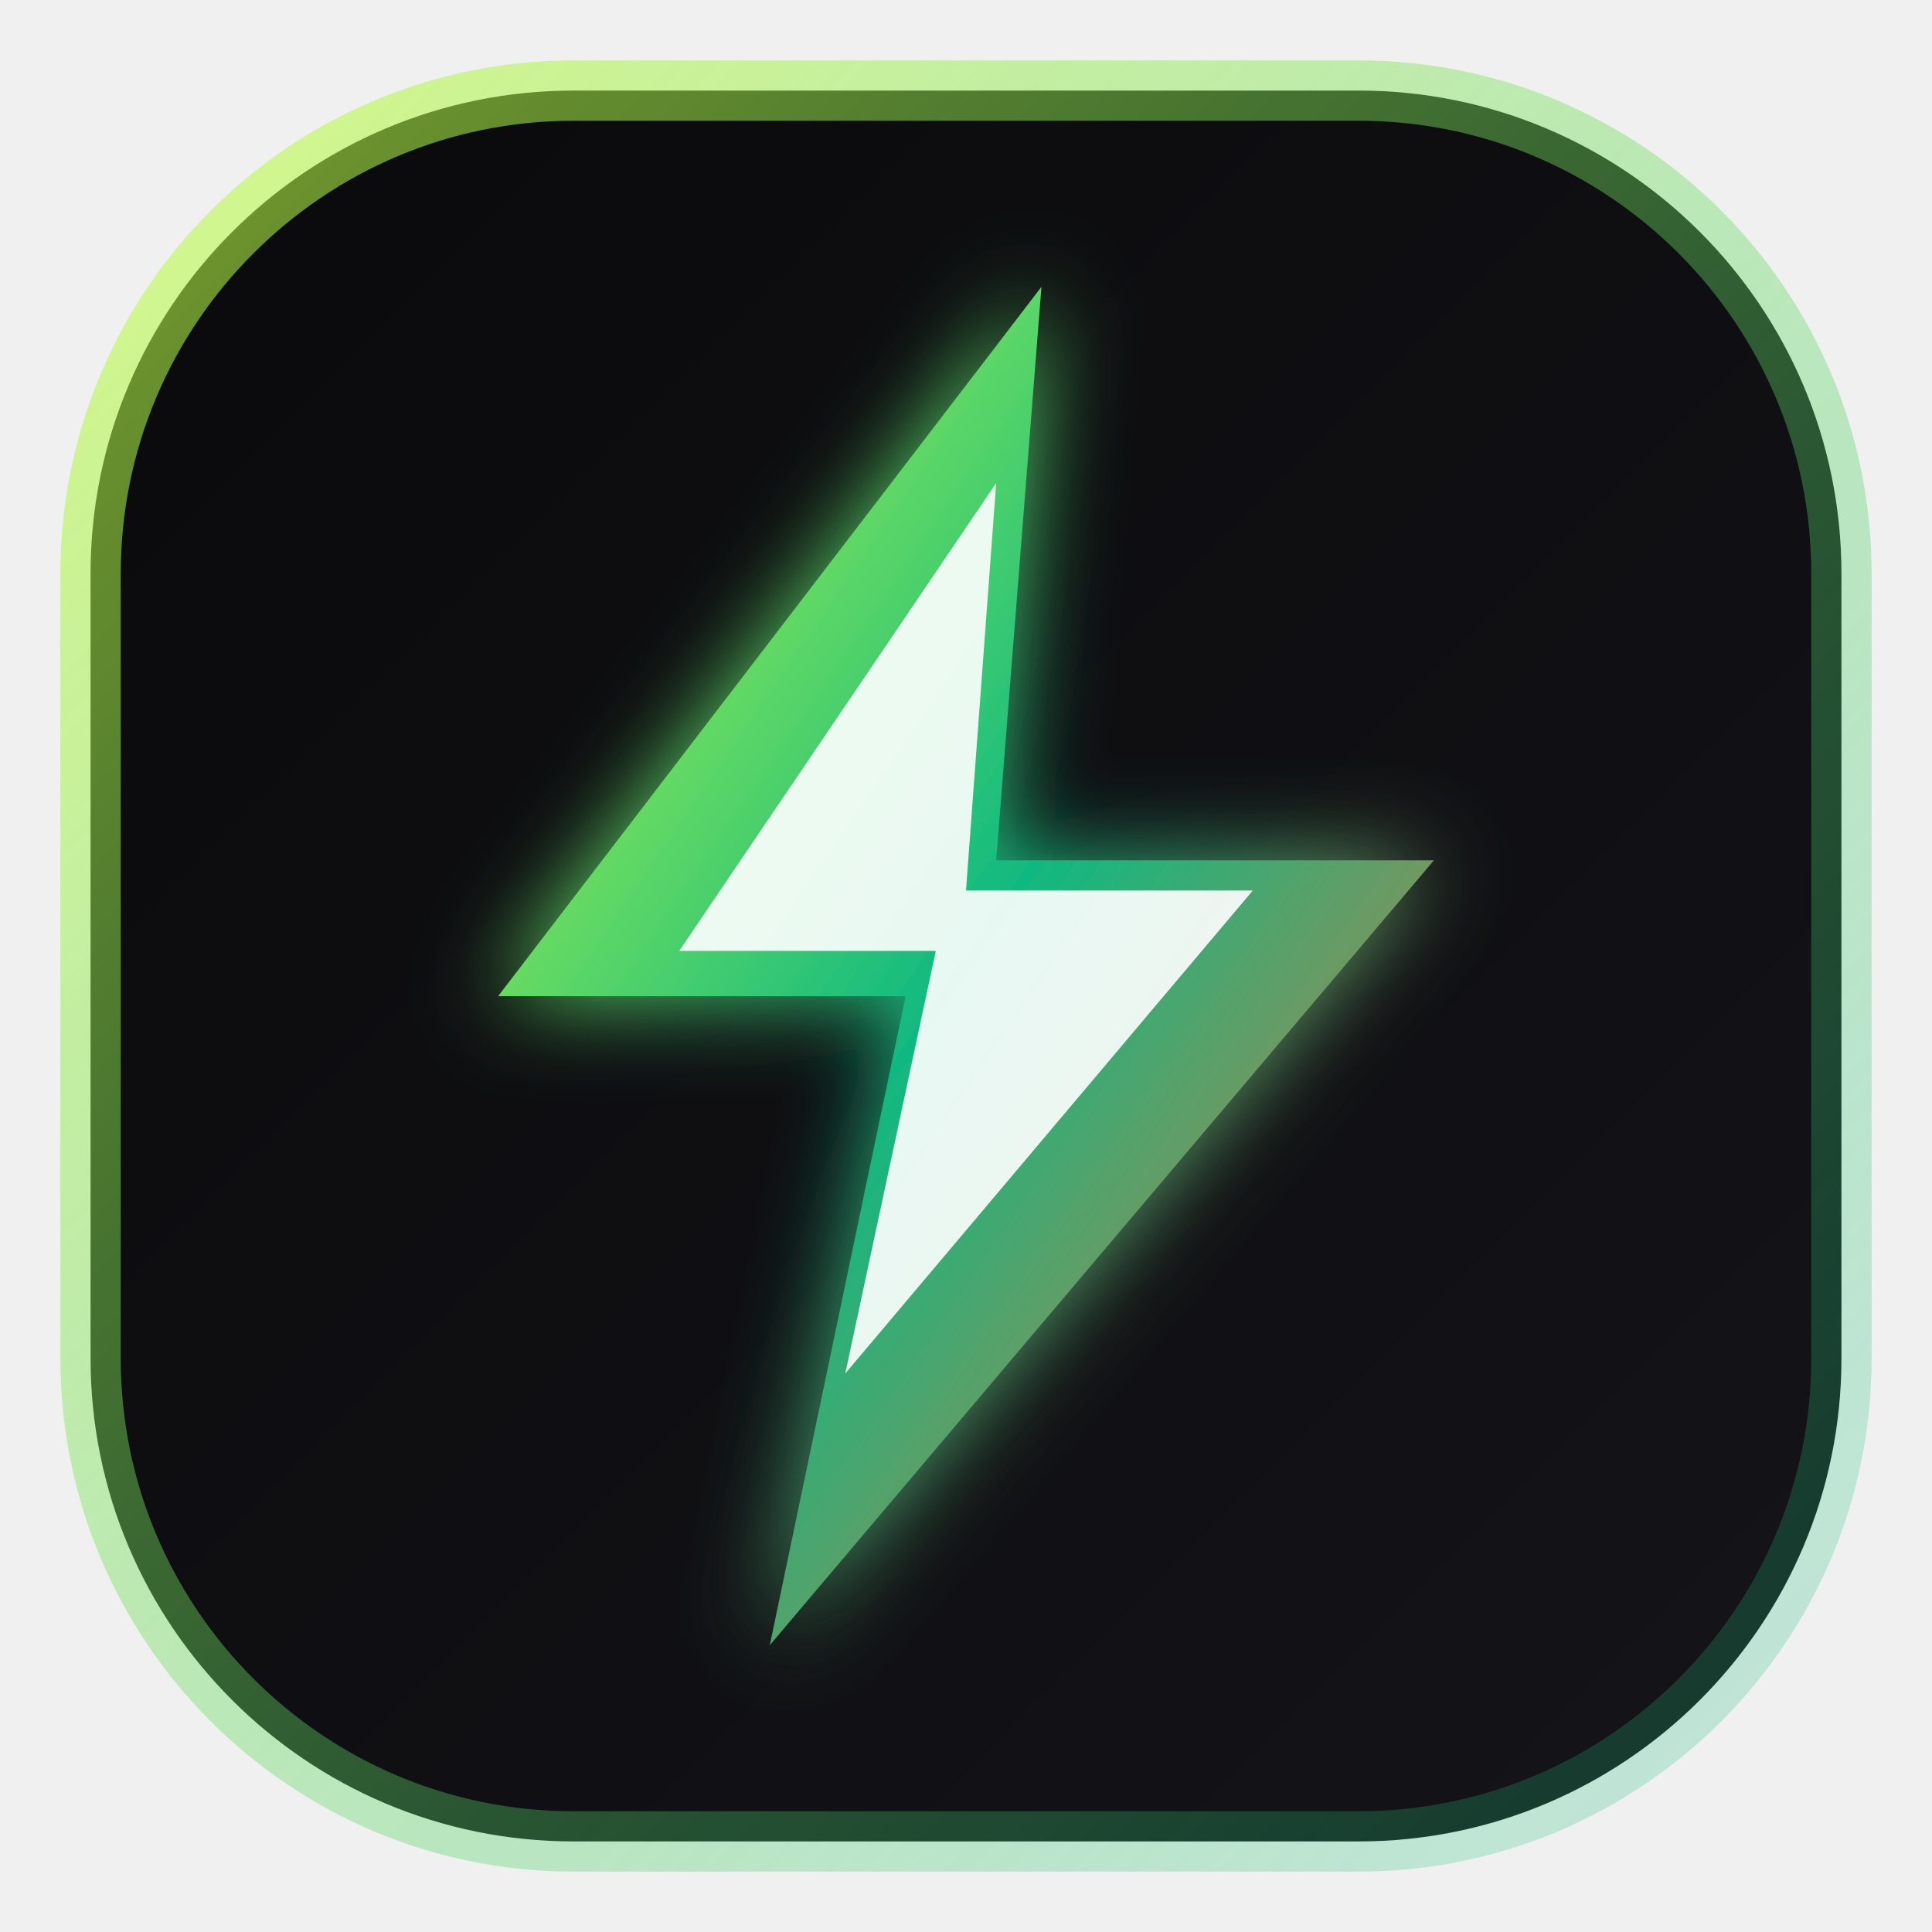
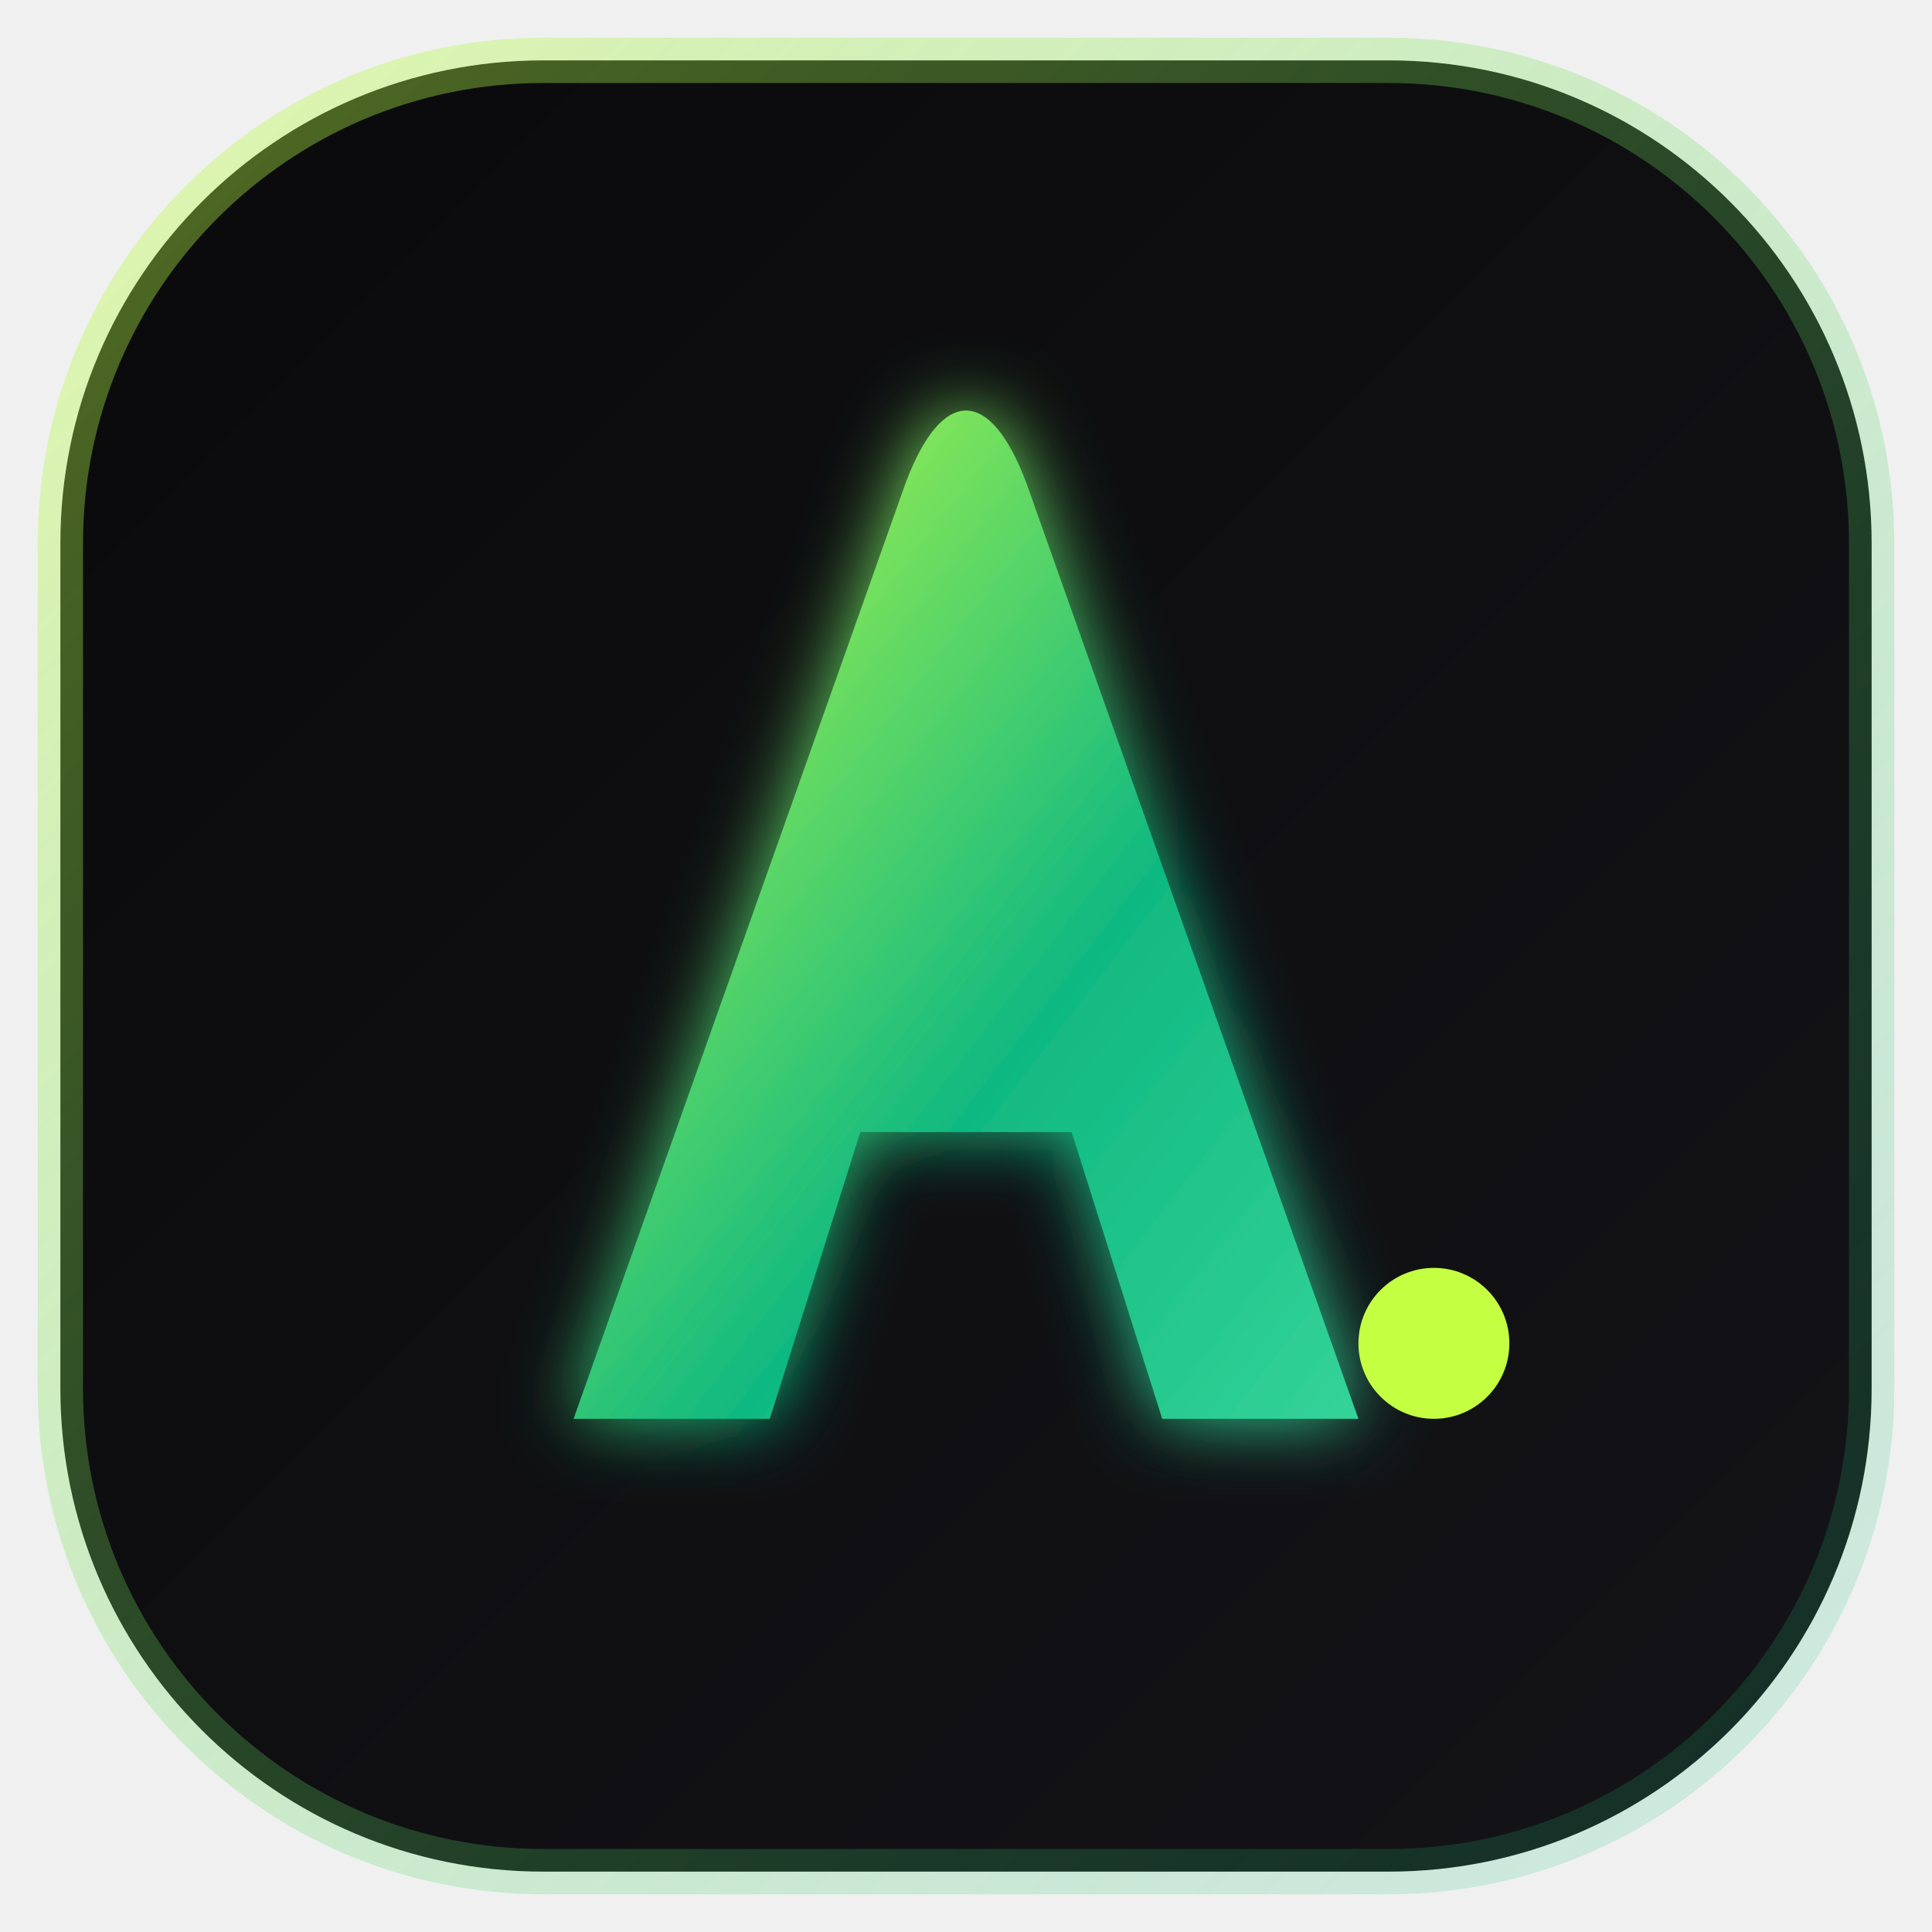
<svg xmlns="http://www.w3.org/2000/svg" viewBox="0 0 64 64" width="64" height="64">
  <defs>
-     <linearGradient id="darkBg" x1="0%" y1="0%" x2="100%" y2="100%">
+     <linearGradient id="bgDark" x1="0%" y1="0%" x2="100%" y2="100%">
      <stop offset="0%" stop-color="#0a0a0c" />
-       <stop offset="100%" stop-color="#141419" />
+       <stop offset="100%" stop-color="#141418" />
    </linearGradient>
-     <linearGradient id="darkGlow" x1="0%" y1="0%" x2="100%" y2="100%">
+     <linearGradient id="letterDark" x1="0%" y1="0%" x2="100%" y2="100%">
      <stop offset="0%" stop-color="#c5ff41" />
-       <stop offset="50%" stop-color="#10b981" />
-       <stop offset="100%" stop-color="#f46c38" />
+       <stop offset="60%" stop-color="#10b981" />
+       <stop offset="100%" stop-color="#34d399" />
    </linearGradient>
-     <linearGradient id="darkStroke" x1="0%" y1="0%" x2="100%" y2="100%">
-       <stop offset="0%" stop-color="rgba(197, 255, 65, 0.6)" />
-       <stop offset="100%" stop-color="rgba(16, 185, 129, 0.2)" />
+     <linearGradient id="strokeDark" x1="0%" y1="0%" x2="100%" y2="100%">
+       <stop offset="0%" stop-color="rgba(197, 255, 65, 0.4)" />
+       <stop offset="100%" stop-color="rgba(16, 185, 129, 0.15)" />
    </linearGradient>
-     <linearGradient id="lightBg" x1="0%" y1="0%" x2="100%" y2="100%">
+     <linearGradient id="bgLight" x1="0%" y1="0%" x2="100%" y2="100%">
      <stop offset="0%" stop-color="#ffffff" />
-       <stop offset="100%" stop-color="#f0f2f5" />
+       <stop offset="100%" stop-color="#f4f5f8" />
    </linearGradient>
-     <linearGradient id="lightGlow" x1="0%" y1="0%" x2="100%" y2="100%">
-       <stop offset="0%" stop-color="#9333ea" />
-       <stop offset="50%" stop-color="#2563eb" />
-       <stop offset="100%" stop-color="#059669" />
+     <linearGradient id="letterLight" x1="0%" y1="0%" x2="100%" y2="100%">
+       <stop offset="0%" stop-color="#0f172a" />
+       <stop offset="100%" stop-color="#1e293b" />
    </linearGradient>
-     <linearGradient id="lightStroke" x1="0%" y1="0%" x2="100%" y2="100%">
-       <stop offset="0%" stop-color="rgba(147, 51, 234, 0.4)" />
-       <stop offset="100%" stop-color="rgba(37, 99, 235, 0.2)" />
+     <linearGradient id="strokeLight" x1="0%" y1="0%" x2="100%" y2="100%">
+       <stop offset="0%" stop-color="rgba(0, 0, 0, 0.08)" />
+       <stop offset="100%" stop-color="rgba(0, 0, 0, 0.04)" />
    </linearGradient>
-     <filter id="neonBlur" x="-20%" y="-20%" width="140%" height="140%">
-       <feGaussianBlur stdDeviation="1.5" result="blur" />
+     <filter id="subtleGlow" x="-20%" y="-20%" width="140%" height="140%">
+       <feGaussianBlur stdDeviation="1.2" result="blur" />
      <feComposite in="SourceGraphic" in2="blur" operator="over" />
    </filter>
  </defs>
  <style>
-     /* Default: Dark Theme */
-     .favicon-bg { fill: url(#darkBg); stroke: url(#darkStroke); stroke-width: 2; }
-     .favicon-symbol { fill: url(#darkGlow); filter: url(#neonBlur); }
-     .favicon-core { fill: #ffffff; }
+     .fav-bg {
+       fill: url(#bgDark);
+       stroke: url(#strokeDark);
+       stroke-width: 1.5;
+     }
+     .fav-text {
+       font-family: -apple-system, BlinkMacSystemFont, 'Inter', 'SF Pro Display', 'Segoe UI', Roboto, sans-serif;
+       font-weight: 800;
+       font-size: 38px;
+       fill: url(#letterDark);
+       filter: url(#subtleGlow);
+     }
+     .fav-accent {
+       fill: #c5ff41;
+     }

-     /* Browser Light Theme Adaptation */
    @media (prefers-color-scheme: light) {
-       .favicon-bg { fill: url(#lightBg); stroke: url(#lightStroke); stroke-width: 2; }
-       .favicon-symbol { fill: url(#lightGlow); filter: url(#neonBlur); }
-       .favicon-core { fill: #0f172a; }
+       .fav-bg {
+         fill: url(#bgLight);
+         stroke: url(#strokeLight);
+         stroke-width: 1.5;
+       }
+       .fav-text {
+         fill: url(#letterLight);
+         filter: none;
+       }
+       .fav-accent {
+         fill: #10b981;
+       }
    }
  </style>
-   <rect class="favicon-bg" x="3" y="3" width="58" height="58" rx="16" />
-   <path class="favicon-symbol" d="M34.5 9.5L16.5 33H30L25.5 54.5L47.5 28.5H33L34.5 9.5Z" stroke-linejoin="round" />
-   <path class="favicon-core" opacity="0.9" d="M33 16L22.5 31.5H31L28 45.5L41.5 29.5H32L33 16Z" />
+   <rect class="fav-bg" x="2" y="2" width="60" height="60" rx="16" />
+   <g transform="translate(32, 33)">
+     <path d="M -13 14 L -2 -17 C -0.8 -20.2 0.8 -20.2 2 -17 L 13 14 L 6.5 14 L 3.5 4.5 L -3.5 4.5 L -6.5 14 Z M 0 -7.5 L 2.2 0.5 L -2.2 0.5 Z" class="fav-text" />
+     <circle cx="15.5" cy="11.5" r="2.5" class="fav-accent" />
+   </g>
</svg>
